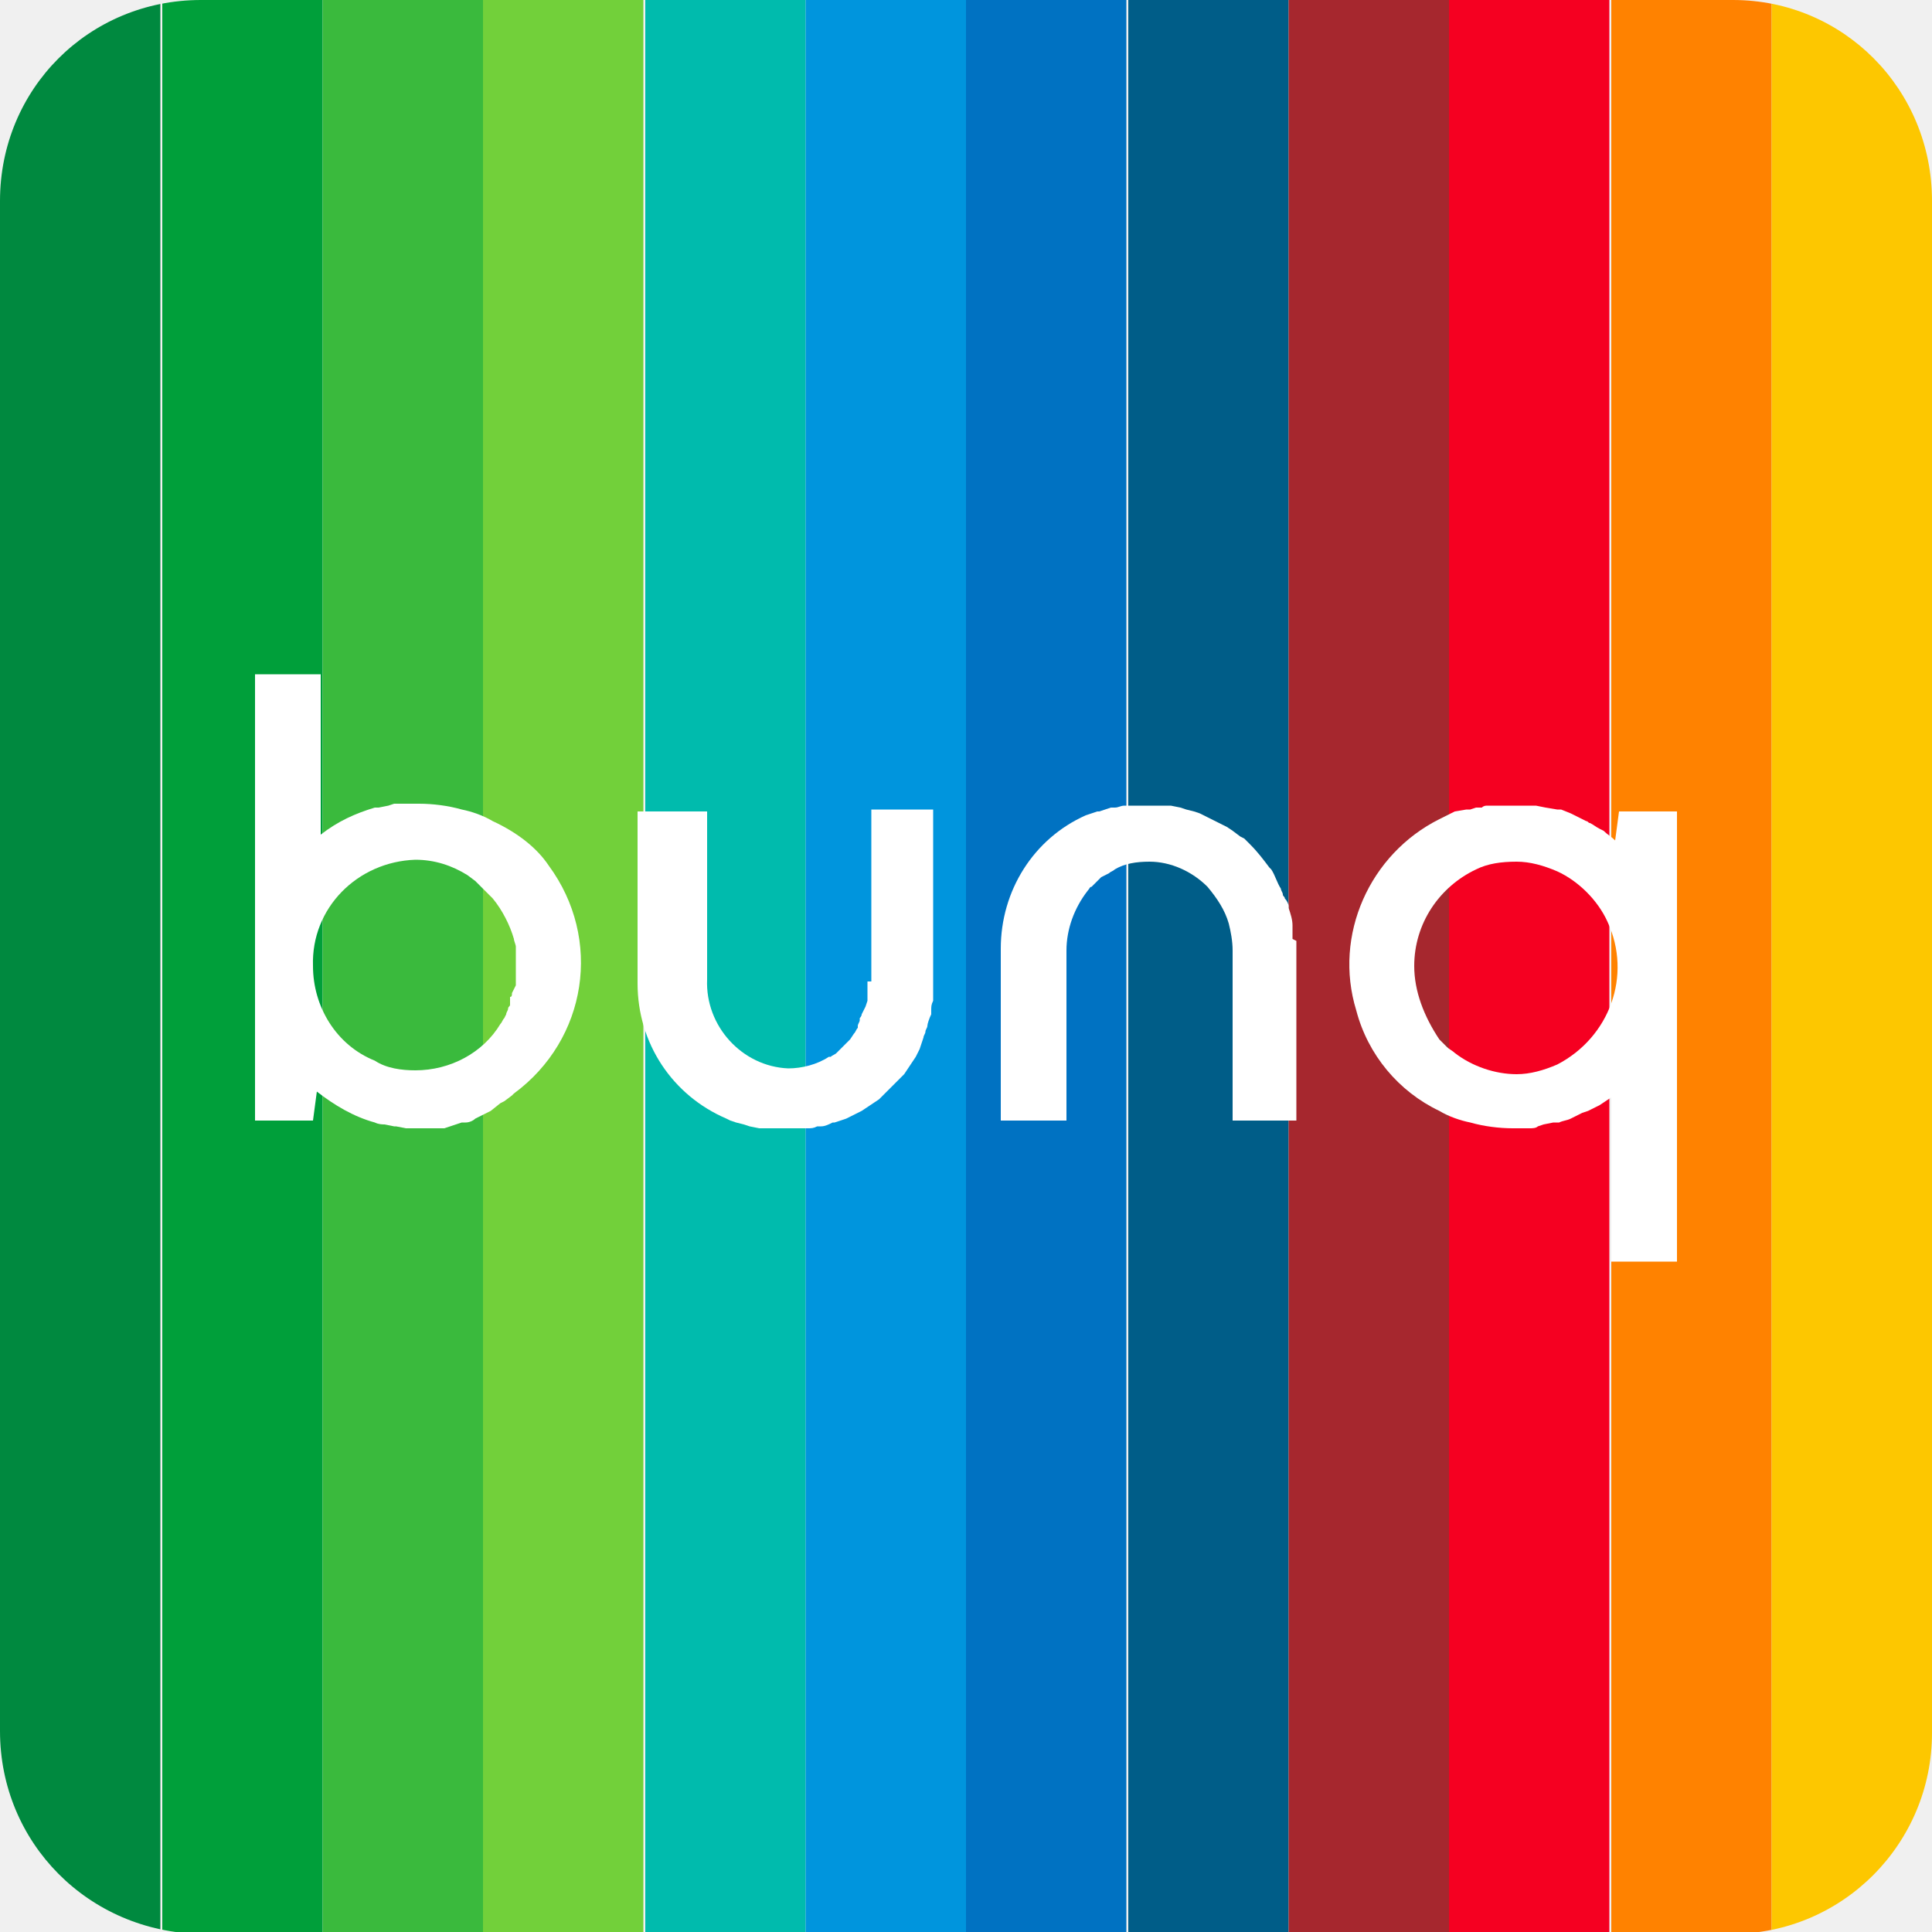
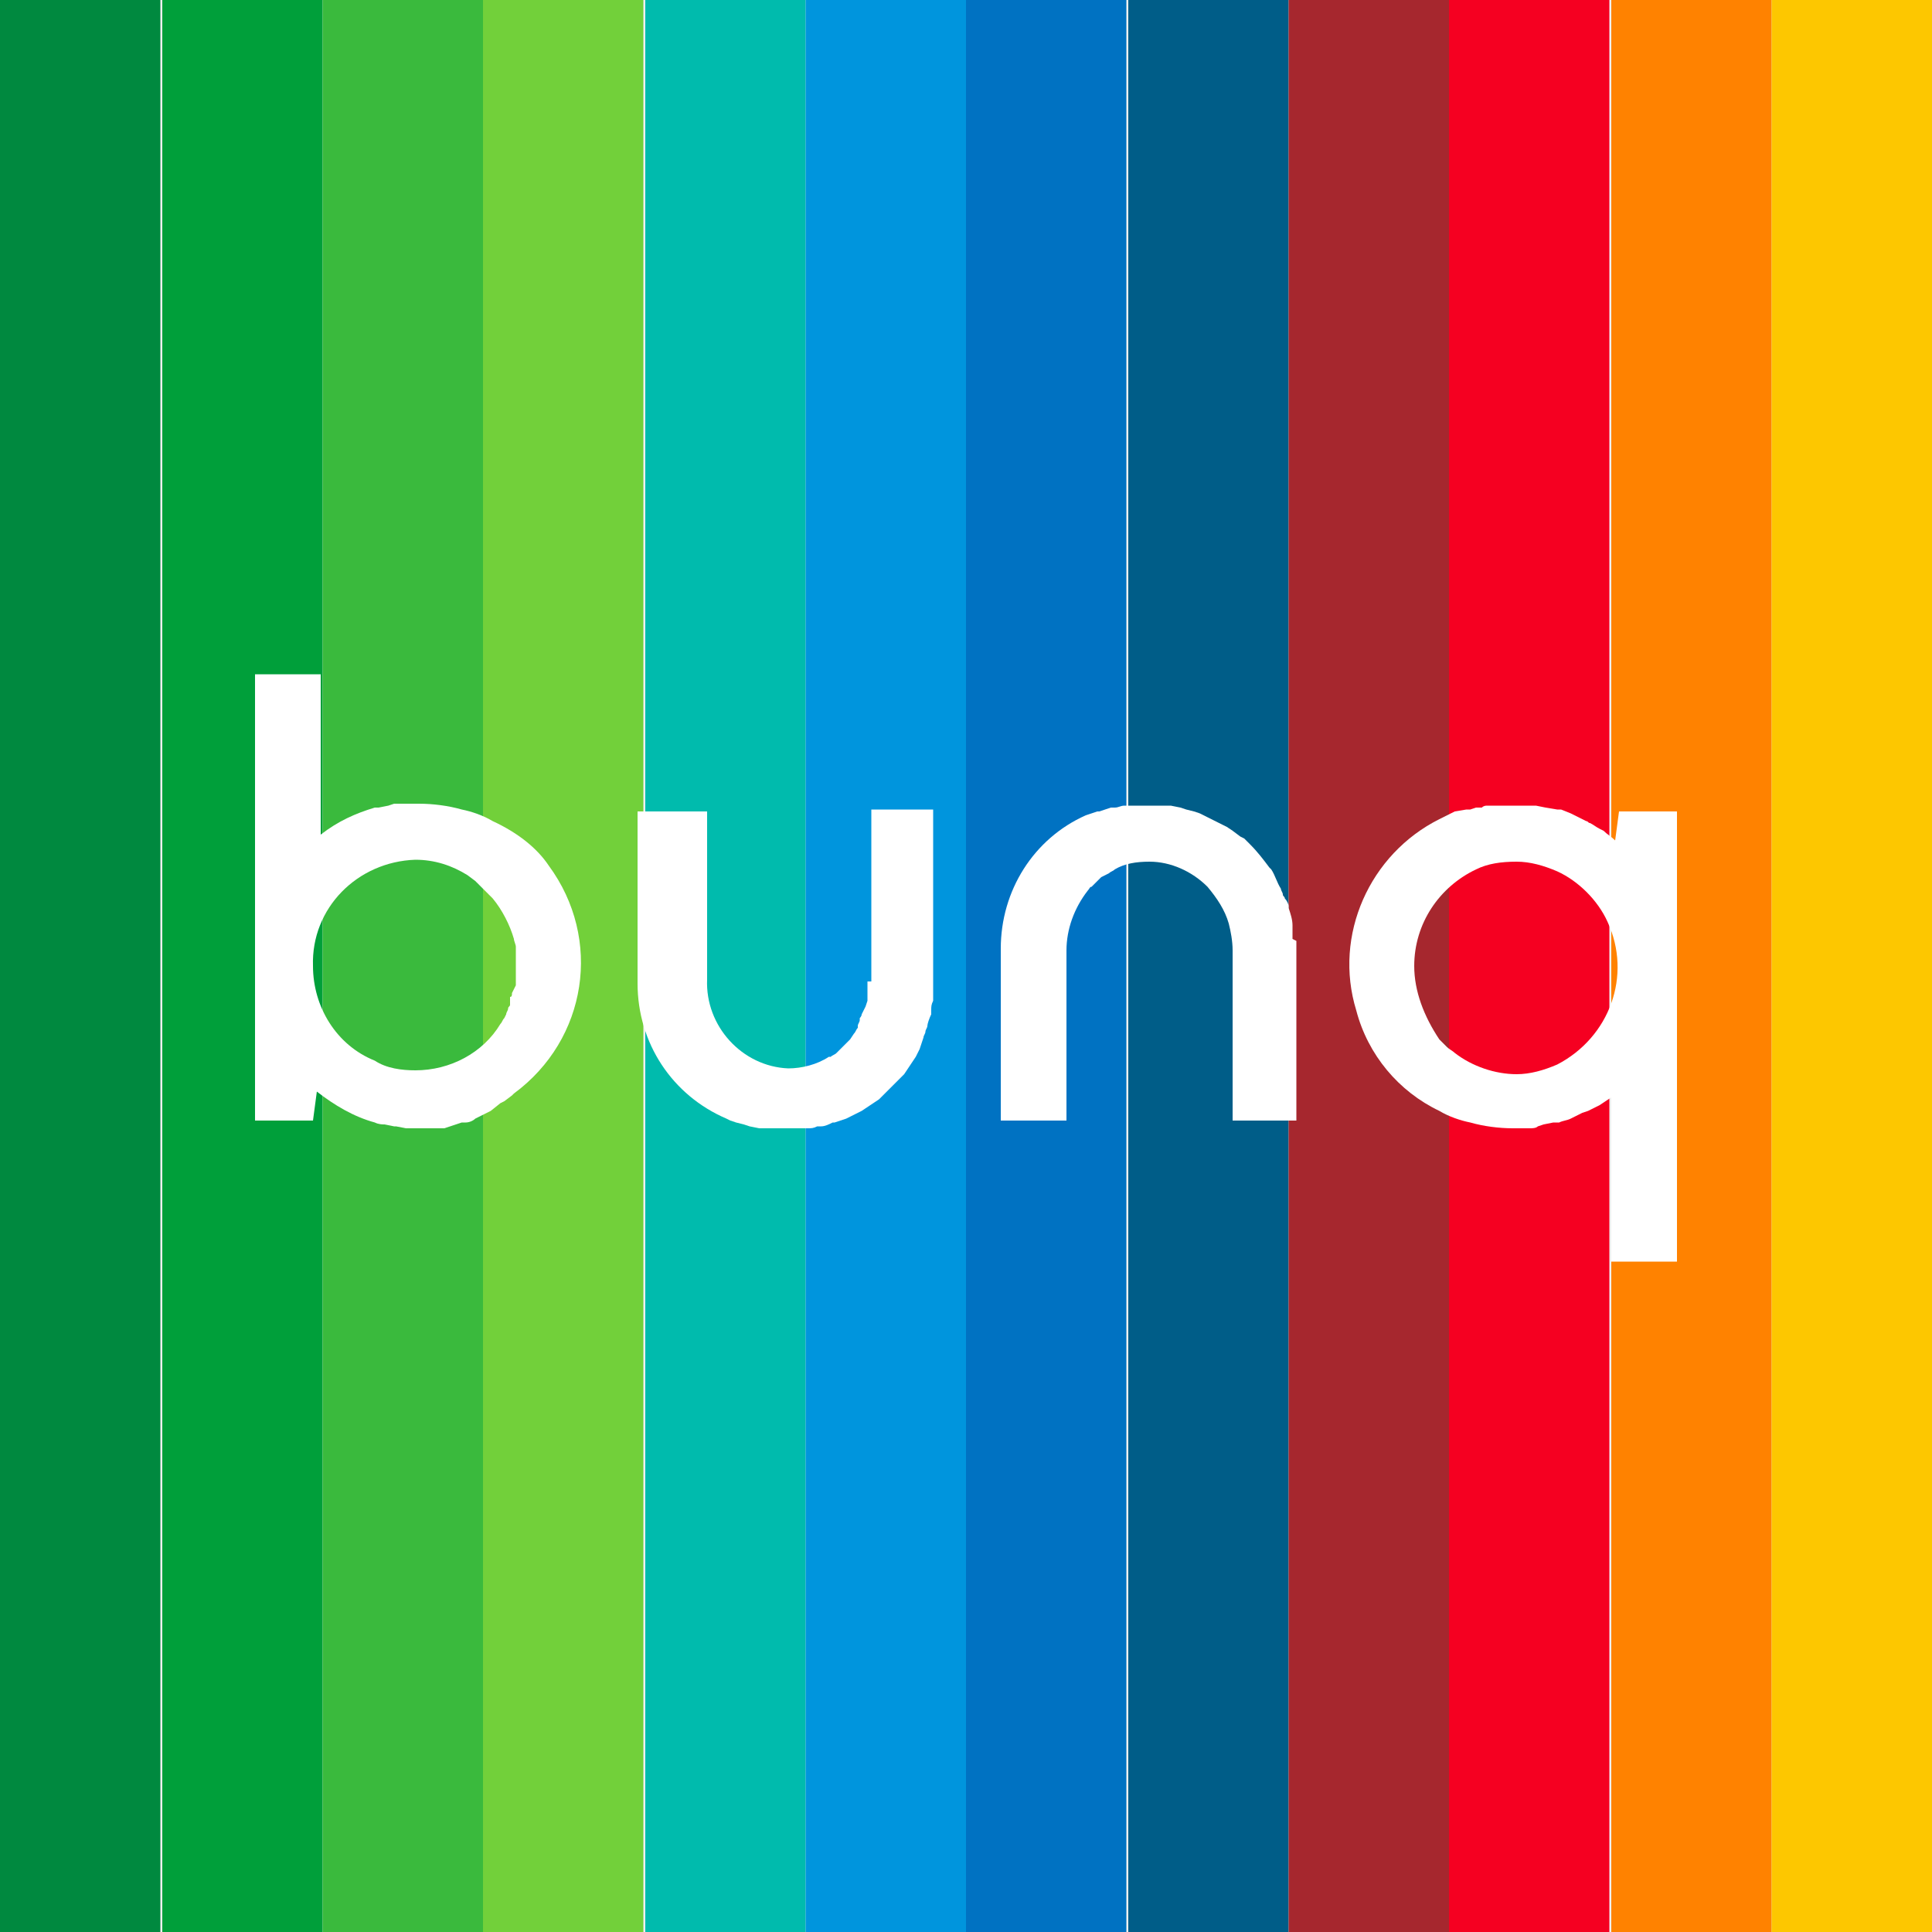
- <svg xmlns="http://www.w3.org/2000/svg" xmlns:xlink="http://www.w3.org/1999/xlink" version="1.1" id="bunq" x="0px" y="0px" viewBox="0 0 100 100" style="accumulate:new 0 0 100 100;" xml:space="preserve">
+ <svg xmlns="http://www.w3.org/2000/svg" version="1.1" id="bunq" x="0px" y="0px" viewBox="0 0 100 100" xml:space="preserve">
  <style type="text/css">
    .bunq-1 {
      fill: #00893F;
    }

    .bunq-2 {
      fill: #009F3A;
    }

    .bunq-3 {
      fill: #3ABA3D;
    }

    .bunq-4 {
      fill: #72D03A;
    }

    .bunq-5 {
      fill: #00BBAD;
    }

    .bunq-6 {
      fill: #0095DD;
    }

    .bunq-7 {
      fill: #0072C2;
    }

    .bunq-8 {
      fill: #005D88;
    }

    .bunq-9 {
      fill: #A6272E;
    }

    .bunq-10 {
      fill: #F50021;
    }

    .bunq-11 {
      fill: #FF8200;
    }

    .bunq-12 {
      fill: #FDC700;
    }

    .bunq-13 {
      fill-rule: evenodd;
      clip-rule: evenodd;
      fill: #FFFFFF;
    }
  </style>
  <g>
-     <defs>
-       <path id="bunq_1_" d="M10.4,0h79.3C95.4,0,100,4.6,100,10.4v79.3c0,5.7-4.6,10.4-10.4,10.4H10.4C4.6,100,0,95.4,0,89.6V10.4    C0,4.6,4.6,0,10.4,0z" />
-     </defs>
-     <clipPath id="bunq_00000105414822339282276270000005492397960301157819_">
-       <use xlink:href="#bunq_1_" style="overflow:visible;" />
-     </clipPath>
-     <g style="clip-path:url(#bunq_00000105414822339282276270000005492397960301157819_)">
-       <rect x="0" y="-0.5" class="bunq-1" width="8.3" height="100.5" />
-       <rect x="8.4" y="-0.5" class="bunq-2" width="8.3" height="100.5" />
-       <rect x="16.7" y="-0.5" class="bunq-3" width="8.3" height="100.5" />
-       <rect x="25" y="-0.5" class="bunq-4" width="8.3" height="100.5" />
-       <rect x="33.4" y="-0.5" class="bunq-5" width="8.3" height="100.5" />
-       <rect x="41.7" y="-0.5" class="bunq-6" width="8.3" height="100.5" />
-       <rect x="50" y="-0.5" class="bunq-7" width="8.3" height="100.5" />
-       <rect x="58.4" y="-0.5" class="bunq-8" width="8.3" height="100.5" />
-       <rect x="66.7" y="-0.5" class="bunq-9" width="8.3" height="100.5" />
-       <rect x="75" y="-0.5" class="bunq-10" width="8.3" height="100.5" />
-       <rect x="83.4" y="-0.5" class="bunq-11" width="8.3" height="100.5" />
-       <rect x="91.7" y="-0.5" class="bunq-12" width="8.3" height="100.5" />
-     </g>
+     <rect x="0" y="-0.5" class="bunq-1" width="8.3" height="100.5" />
+     <rect x="8.4" y="-0.5" class="bunq-2" width="8.3" height="100.5" />
+     <rect x="16.7" y="-0.5" class="bunq-3" width="8.3" height="100.5" />
+     <rect x="25" y="-0.5" class="bunq-4" width="8.3" height="100.5" />
+     <rect x="33.4" y="-0.5" class="bunq-5" width="8.3" height="100.5" />
+     <rect x="41.7" y="-0.5" class="bunq-6" width="8.3" height="100.5" />
+     <rect x="50" y="-0.5" class="bunq-7" width="8.3" height="100.5" />
+     <rect x="58.4" y="-0.5" class="bunq-8" width="8.3" height="100.5" />
+     <rect x="66.7" y="-0.5" class="bunq-9" width="8.3" height="100.5" />
+     <rect x="75" y="-0.5" class="bunq-10" width="8.3" height="100.5" />
+     <rect x="83.4" y="-0.5" class="bunq-11" width="8.3" height="100.5" />
+     <rect x="91.7" y="-0.5" class="bunq-12" width="8.3" height="100.5" />
  </g>
  <path class="bunq-13" d="M25.5,42.5L25.5,42.5c-0.5-0.3-1.1-0.5-1.6-0.6l0,0c-0.7-0.2-1.5-0.3-2.2-0.3h-0.2c-0.2,0-0.4,0-0.7,0h-0.4  l-0.3,0.1l-0.5,0.1h-0.2l0,0c-1,0.3-1.9,0.7-2.8,1.4v-8.3h-3.4V50c0,0.1,0,0.3,0,0.4l0,0V58h3l0.2-1.5c0.9,0.7,1.9,1.3,3,1.6l0,0  c0.2,0.1,0.4,0.1,0.5,0.1l0,0l0.5,0.1h0.1l0.5,0.1h0.1h0.5h0.6h0.2h0.4H23l0.3-0.1l0.3-0.1l0.3-0.1H24h0.1c0.2,0,0.4-0.1,0.5-0.2  l0.2-0.1c0.2-0.1,0.4-0.2,0.6-0.3l0,0l0.5-0.4l0.2-0.1l0.4-0.3l0.1-0.1c3.8-2.8,4.6-8,1.8-11.8C27.8,43.9,26.8,43.1,25.5,42.5  L25.5,42.5z M16.2,50c-0.1-3,2.3-5.4,5.3-5.5c1,0,1.9,0.3,2.7,0.8l0,0l0.4,0.3l0.1,0.1l0.3,0.3l0.1,0.1c0.1,0.1,0.3,0.3,0.4,0.4  c0.5,0.6,0.9,1.4,1.1,2.1l0,0c0,0.1,0.1,0.3,0.1,0.4c0,0,0,0.1,0,0.1s0,0.3,0,0.4v0.2c0,0.2,0,0.4,0,0.5c0,0.1,0,0.2,0,0.3  s0,0.2,0,0.2V51l-0.1,0.2l-0.1,0.2c0,0.1,0,0.2-0.1,0.2L26.4,52c0,0.1-0.1,0.1-0.1,0.2c0,0.1-0.1,0.2-0.1,0.3l-0.1,0.2  C26,52.8,26,52.9,25.9,53l0,0c-0.9,1.5-2.6,2.4-4.4,2.4c-0.7,0-1.5-0.1-2.1-0.5l0,0C17.4,54.1,16.2,52.1,16.2,50z" />
  <path class="bunq-13" d="M44.9,50.8L44.9,50.8c0,0.1,0,0.3,0,0.4c0,0,0,0,0,0.1c0,0.1,0,0.2,0,0.4v0.1l-0.1,0.3l-0.1,0.2l-0.1,0.2  c0,0.1-0.1,0.2-0.1,0.2c0,0,0,0.1,0,0.1c0,0.1-0.1,0.2-0.1,0.3v0.1c-0.1,0.1-0.1,0.2-0.2,0.3l0,0l-0.2,0.3l0,0l0,0l-0.3,0.3  l-0.1,0.1l-0.2,0.2l-0.1,0.1c-0.1,0.1-0.2,0.1-0.3,0.2l-0.1,0c-0.6,0.4-1.4,0.6-2.1,0.6c-2.4-0.1-4.3-2.2-4.2-4.6V42h-3.6v8.9  c0,3.1,1.8,5.8,4.6,7l0,0l0.2,0.1l0.3,0.1l0.4,0.1l0.3,0.1l0.5,0.1h0.3l0.4,0h0.3h0.8h0.4h0.3c0.2,0,0.3,0,0.5-0.1h0.2  c0.2,0,0.4-0.1,0.6-0.2h0.1l0.6-0.2l0,0l0.2-0.1c0.2-0.1,0.4-0.2,0.6-0.3l0.3-0.2l0.3-0.2l0.3-0.2l0.2-0.2l0.3-0.3l0.3-0.3  c0.1-0.1,0.2-0.2,0.3-0.3l0.2-0.2l0.2-0.3l0.2-0.3l0.2-0.3l0.2-0.4l0.1-0.3l0.1-0.3c0-0.1,0.1-0.2,0.1-0.3s0.1-0.2,0.1-0.3  s0.1-0.4,0.2-0.6c0-0.1,0-0.2,0-0.2c0-0.2,0-0.3,0.1-0.5v-0.2c0-0.2,0-0.5,0-0.7v-9h-3.2V50.8z" />
  <path class="bunq-13" d="M66.9,48.6c0-0.2,0-0.3,0-0.5v-0.2c0-0.3-0.1-0.6-0.2-0.9v-0.1c0-0.1-0.1-0.3-0.2-0.4c0-0.1-0.1-0.1-0.1-0.2  s-0.1-0.2-0.1-0.3c-0.2-0.3-0.3-0.7-0.5-1l-0.1-0.1c-0.3-0.4-0.6-0.8-1-1.2l0,0l-0.3-0.3l-0.2-0.1L63.8,43l-0.3-0.2l-0.4-0.2  l-0.4-0.2l-0.2-0.1l-0.2-0.1l0,0l-0.2-0.1L61.8,42l-0.4-0.1l-0.3-0.1l-0.5-0.1h-0.3l-0.4,0h-0.3h-0.4h-0.3h-0.4h-0.3  c-0.2,0-0.3,0.1-0.5,0.1h-0.2l-0.6,0.2l-0.1,0l-0.6,0.2l0,0c-2.7,1.2-4.4,3.9-4.4,6.9V58h3.4v-8.8c0-1.1,0.4-2.2,1.1-3.1  c0.1-0.1,0.1-0.2,0.2-0.2l0.2-0.2l0.1-0.1l0.2-0.2l0.2-0.1l0.2-0.1c0.1-0.1,0.2-0.1,0.3-0.2l0,0c0.5-0.3,1.1-0.4,1.8-0.4  c1.1,0,2.2,0.5,3,1.3c0.5,0.6,0.9,1.2,1.1,1.9c0.1,0.4,0.2,0.9,0.2,1.4V58h3.3v-8.8c0-0.2,0-0.3,0-0.5  C66.9,48.6,66.9,48.6,66.9,48.6z" />
  <path class="bunq-13" d="M83.8,42l-0.2,1.5c-0.2-0.2-0.4-0.3-0.6-0.5l-0.2-0.1c-0.2-0.1-0.3-0.2-0.5-0.3c-0.1,0-0.1-0.1-0.2-0.1  c-0.2-0.1-0.4-0.2-0.6-0.3l-0.2-0.1l-0.5-0.2h-0.2l0,0L80,41.8l0,0l-0.5-0.1h-0.1l-0.5,0h-1.4h-0.4H77c-0.1,0-0.2,0-0.3,0.1l-0.3,0  l-0.3,0.1H76h-0.1L75.3,42l-0.2,0.1l-0.6,0.3l0,0c-3.6,1.8-5.5,6-4.3,9.9c0.6,2.3,2.2,4.2,4.3,5.2l0,0c0.5,0.3,1.1,0.5,1.6,0.6l0,0  c0.7,0.2,1.5,0.3,2.2,0.3h0.2h0.7c0.1,0,0.3,0,0.4-0.1l0.3-0.1l0.5-0.1h0.2l0,0h0.1c0.2-0.1,0.4-0.1,0.6-0.2l0.2-0.1l0.4-0.2  l0.3-0.1l0.4-0.2l0.2-0.1l0.6-0.4v8.5h3.4V42H83.8z M73.2,50c0-2.2,1.3-4.1,3.2-5l0,0c0.6-0.3,1.3-0.4,2.1-0.4  c0.7,0,1.4,0.2,2.1,0.5l0,0c1.1,0.5,2.1,1.5,2.6,2.6c1.3,2.8,0.1,6-2.6,7.4l0,0c-0.7,0.3-1.4,0.5-2.1,0.5c-1.1,0-2.3-0.4-3.2-1.1  l0,0c-0.1-0.1-0.3-0.2-0.4-0.3v0c-0.1-0.1-0.3-0.3-0.4-0.4l0,0C73.7,52.6,73.2,51.3,73.2,50z" />
</svg>
